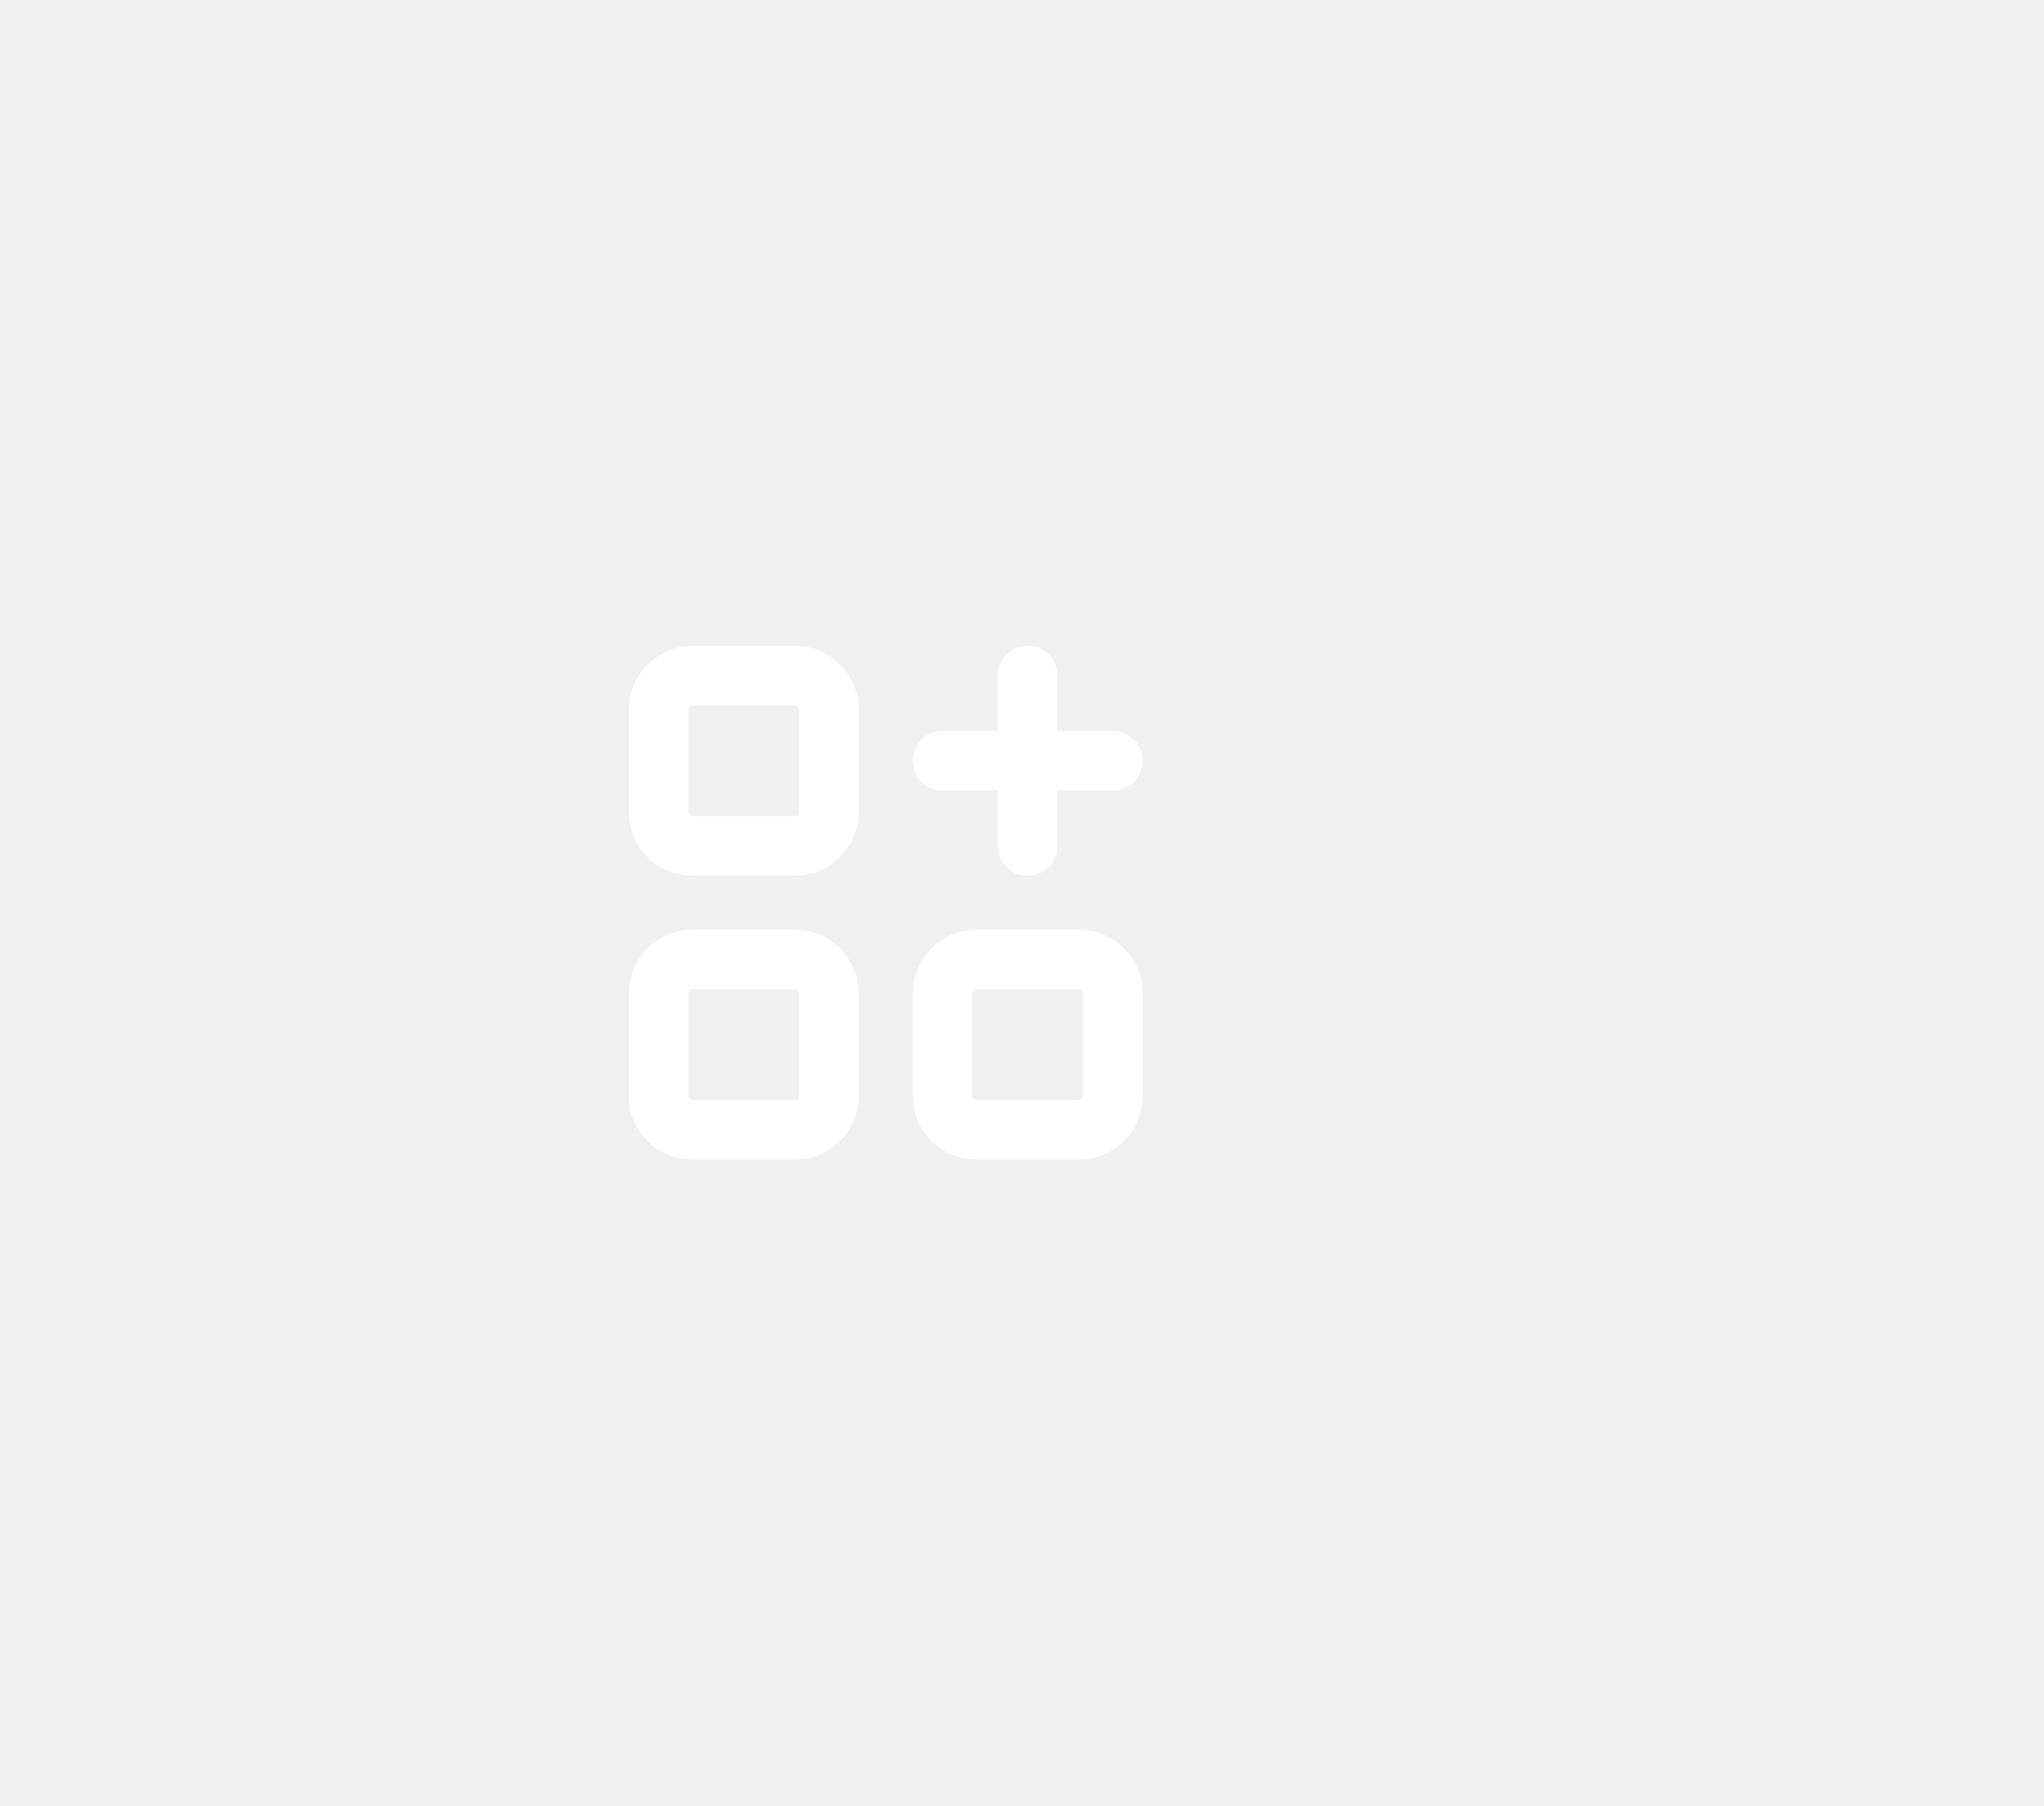
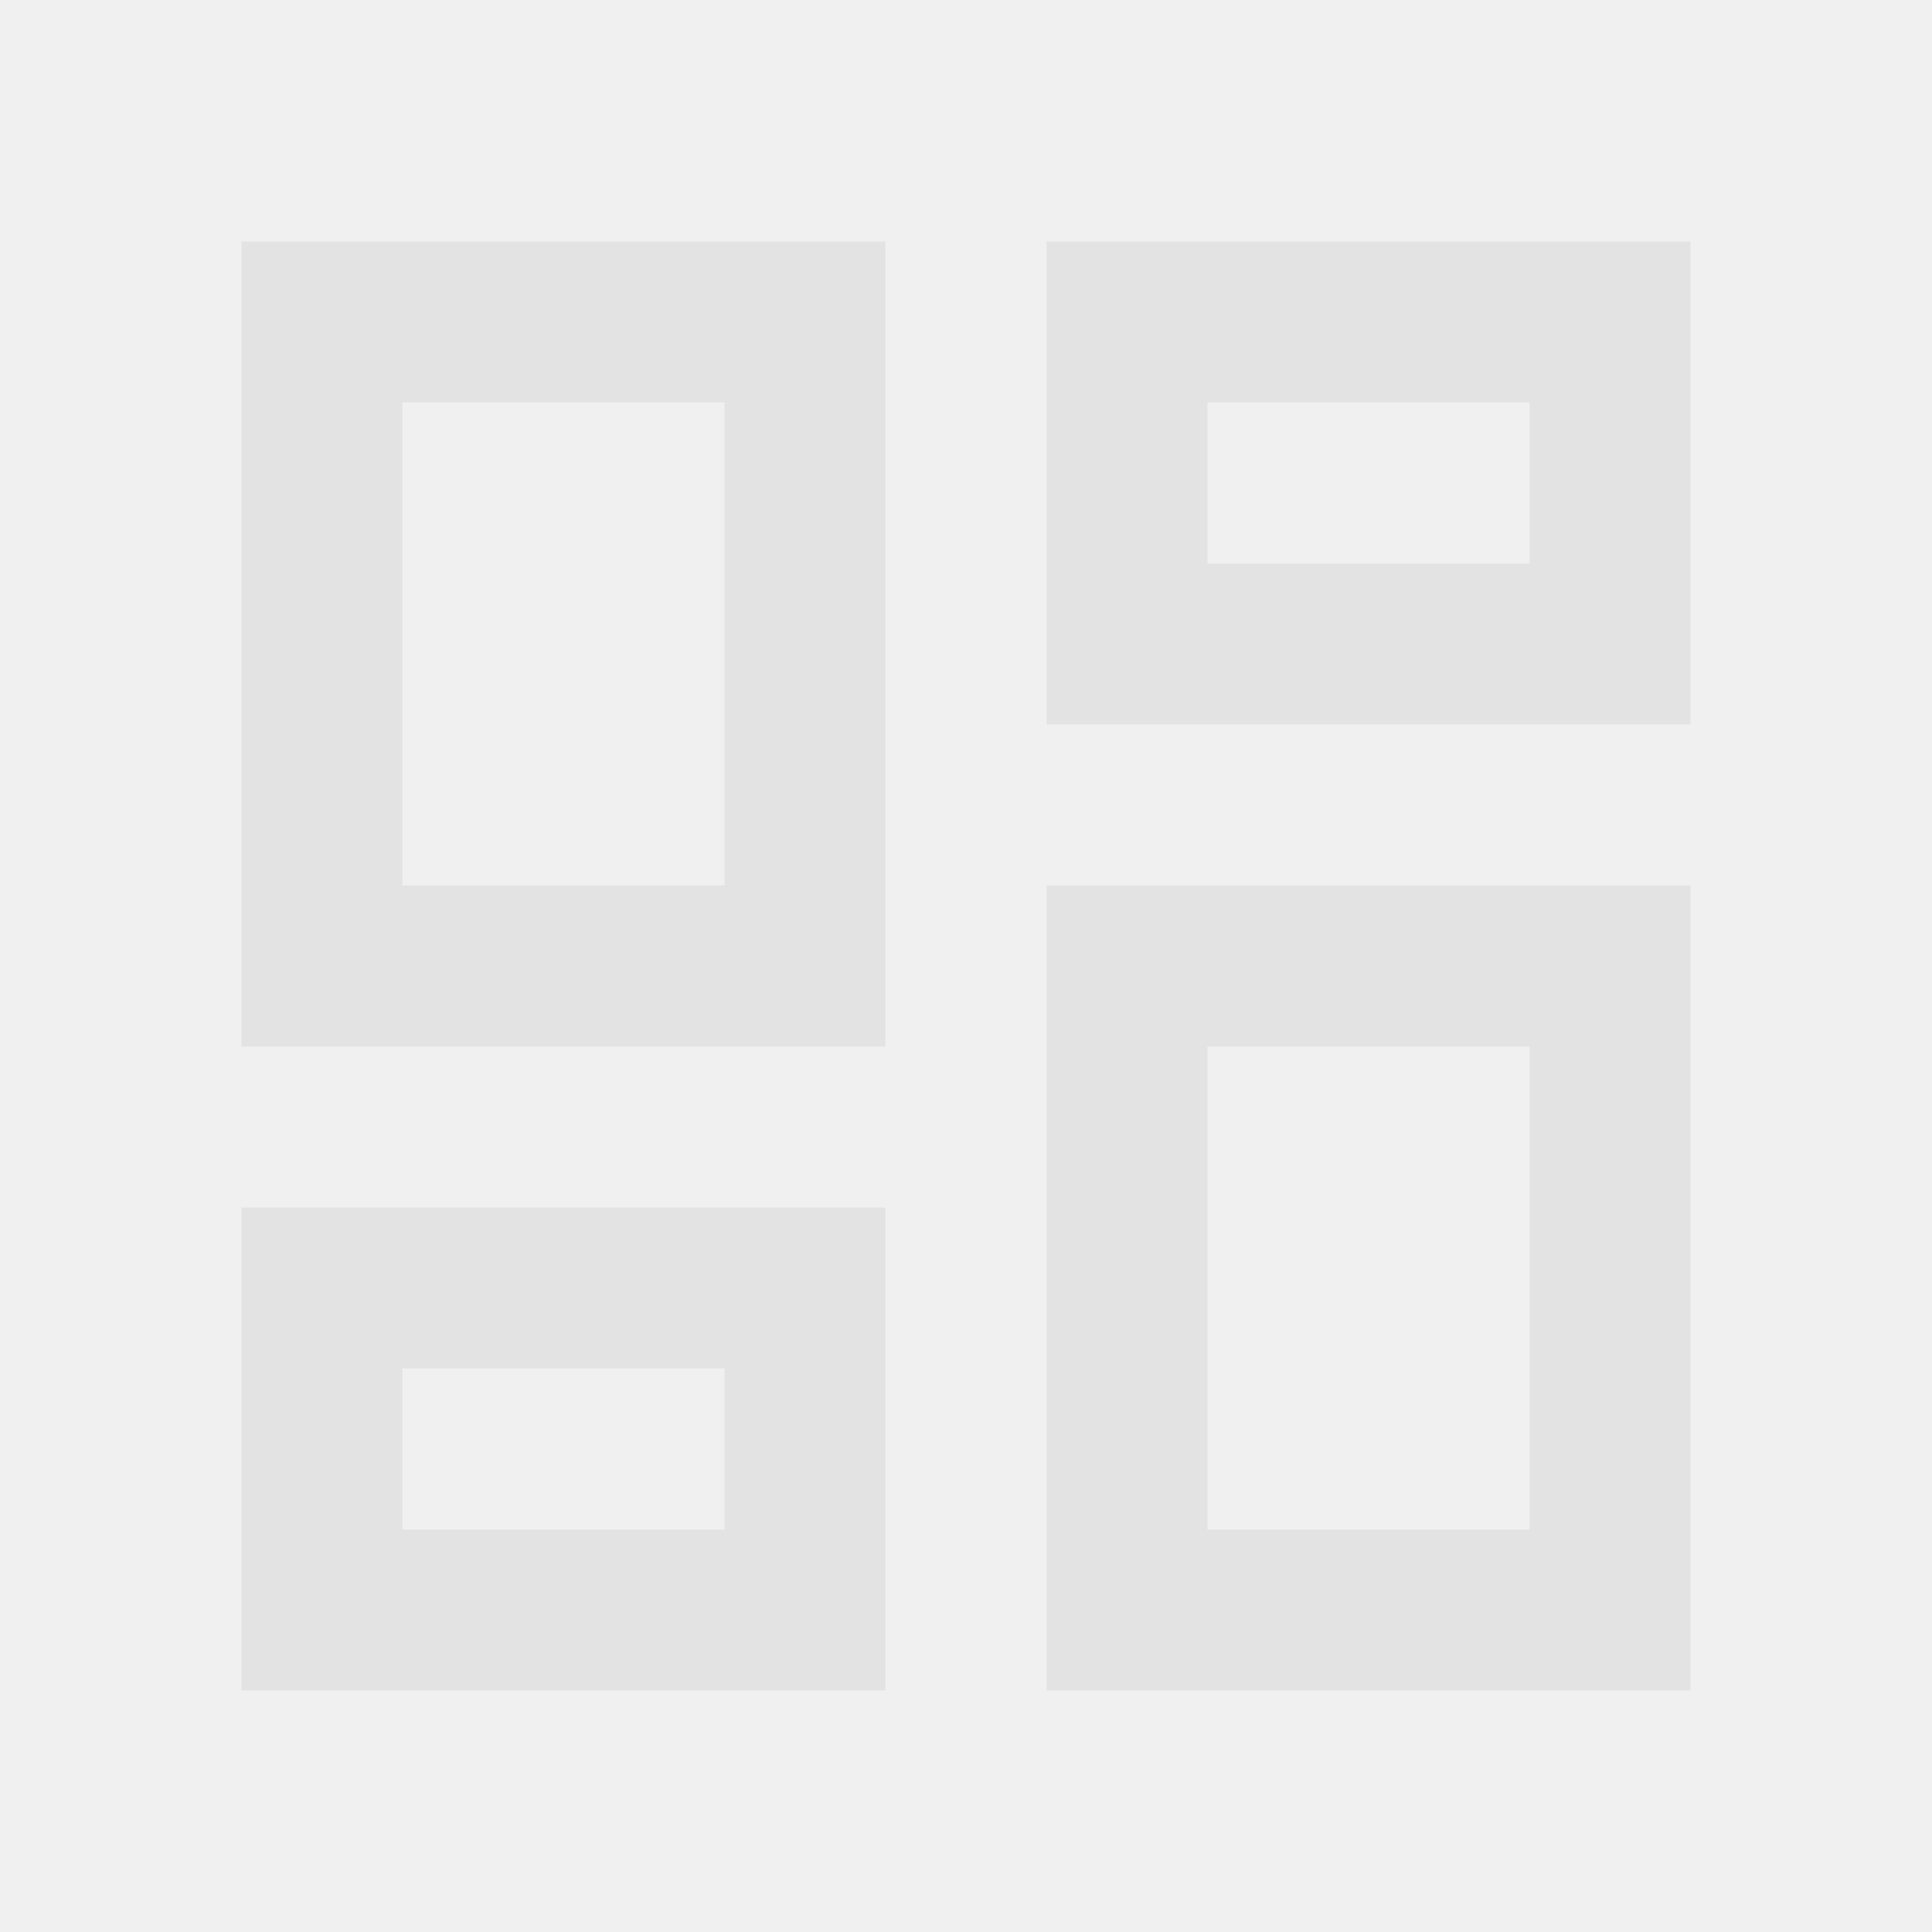
- <svg xmlns="http://www.w3.org/2000/svg" width="60" height="53" viewBox="0 0 60 53" fill="none">
-   <rect x="19.333" y="19.833" width="5" height="5" rx="1" stroke="white" stroke-width="1.75" stroke-linecap="round" stroke-linejoin="round" />
-   <rect x="19.333" y="28.167" width="5" height="5" rx="1" stroke="white" stroke-width="1.75" stroke-linecap="round" stroke-linejoin="round" />
-   <rect x="27.667" y="28.167" width="5" height="5" rx="1" stroke="white" stroke-width="1.75" stroke-linecap="round" stroke-linejoin="round" />
-   <path d="M27.667 22.333H32.667" stroke="white" stroke-width="1.75" stroke-linecap="round" stroke-linejoin="round" />
-   <path d="M30.167 19.833V24.833" stroke="white" stroke-width="1.75" stroke-linecap="round" stroke-linejoin="round" />
+ <svg xmlns="http://www.w3.org/2000/svg" height="24px" viewBox="0 -960 960 960" width="24px" fill="#e3e3e3">
+   <path d="M520-600v-240h320v240H520ZM120-440v-400h320v400H120Zm400 320v-400h320v400H520Zm-400 0v-240h320v240H120Zm80-400h160v-240H200v240Zm400 320h160v-240H600v240Zm0-480h160v-80H600v80ZM200-200h160v-80H200v80Zm160-320Zm240-160Zm0 240ZM360-280Z" />
</svg>
